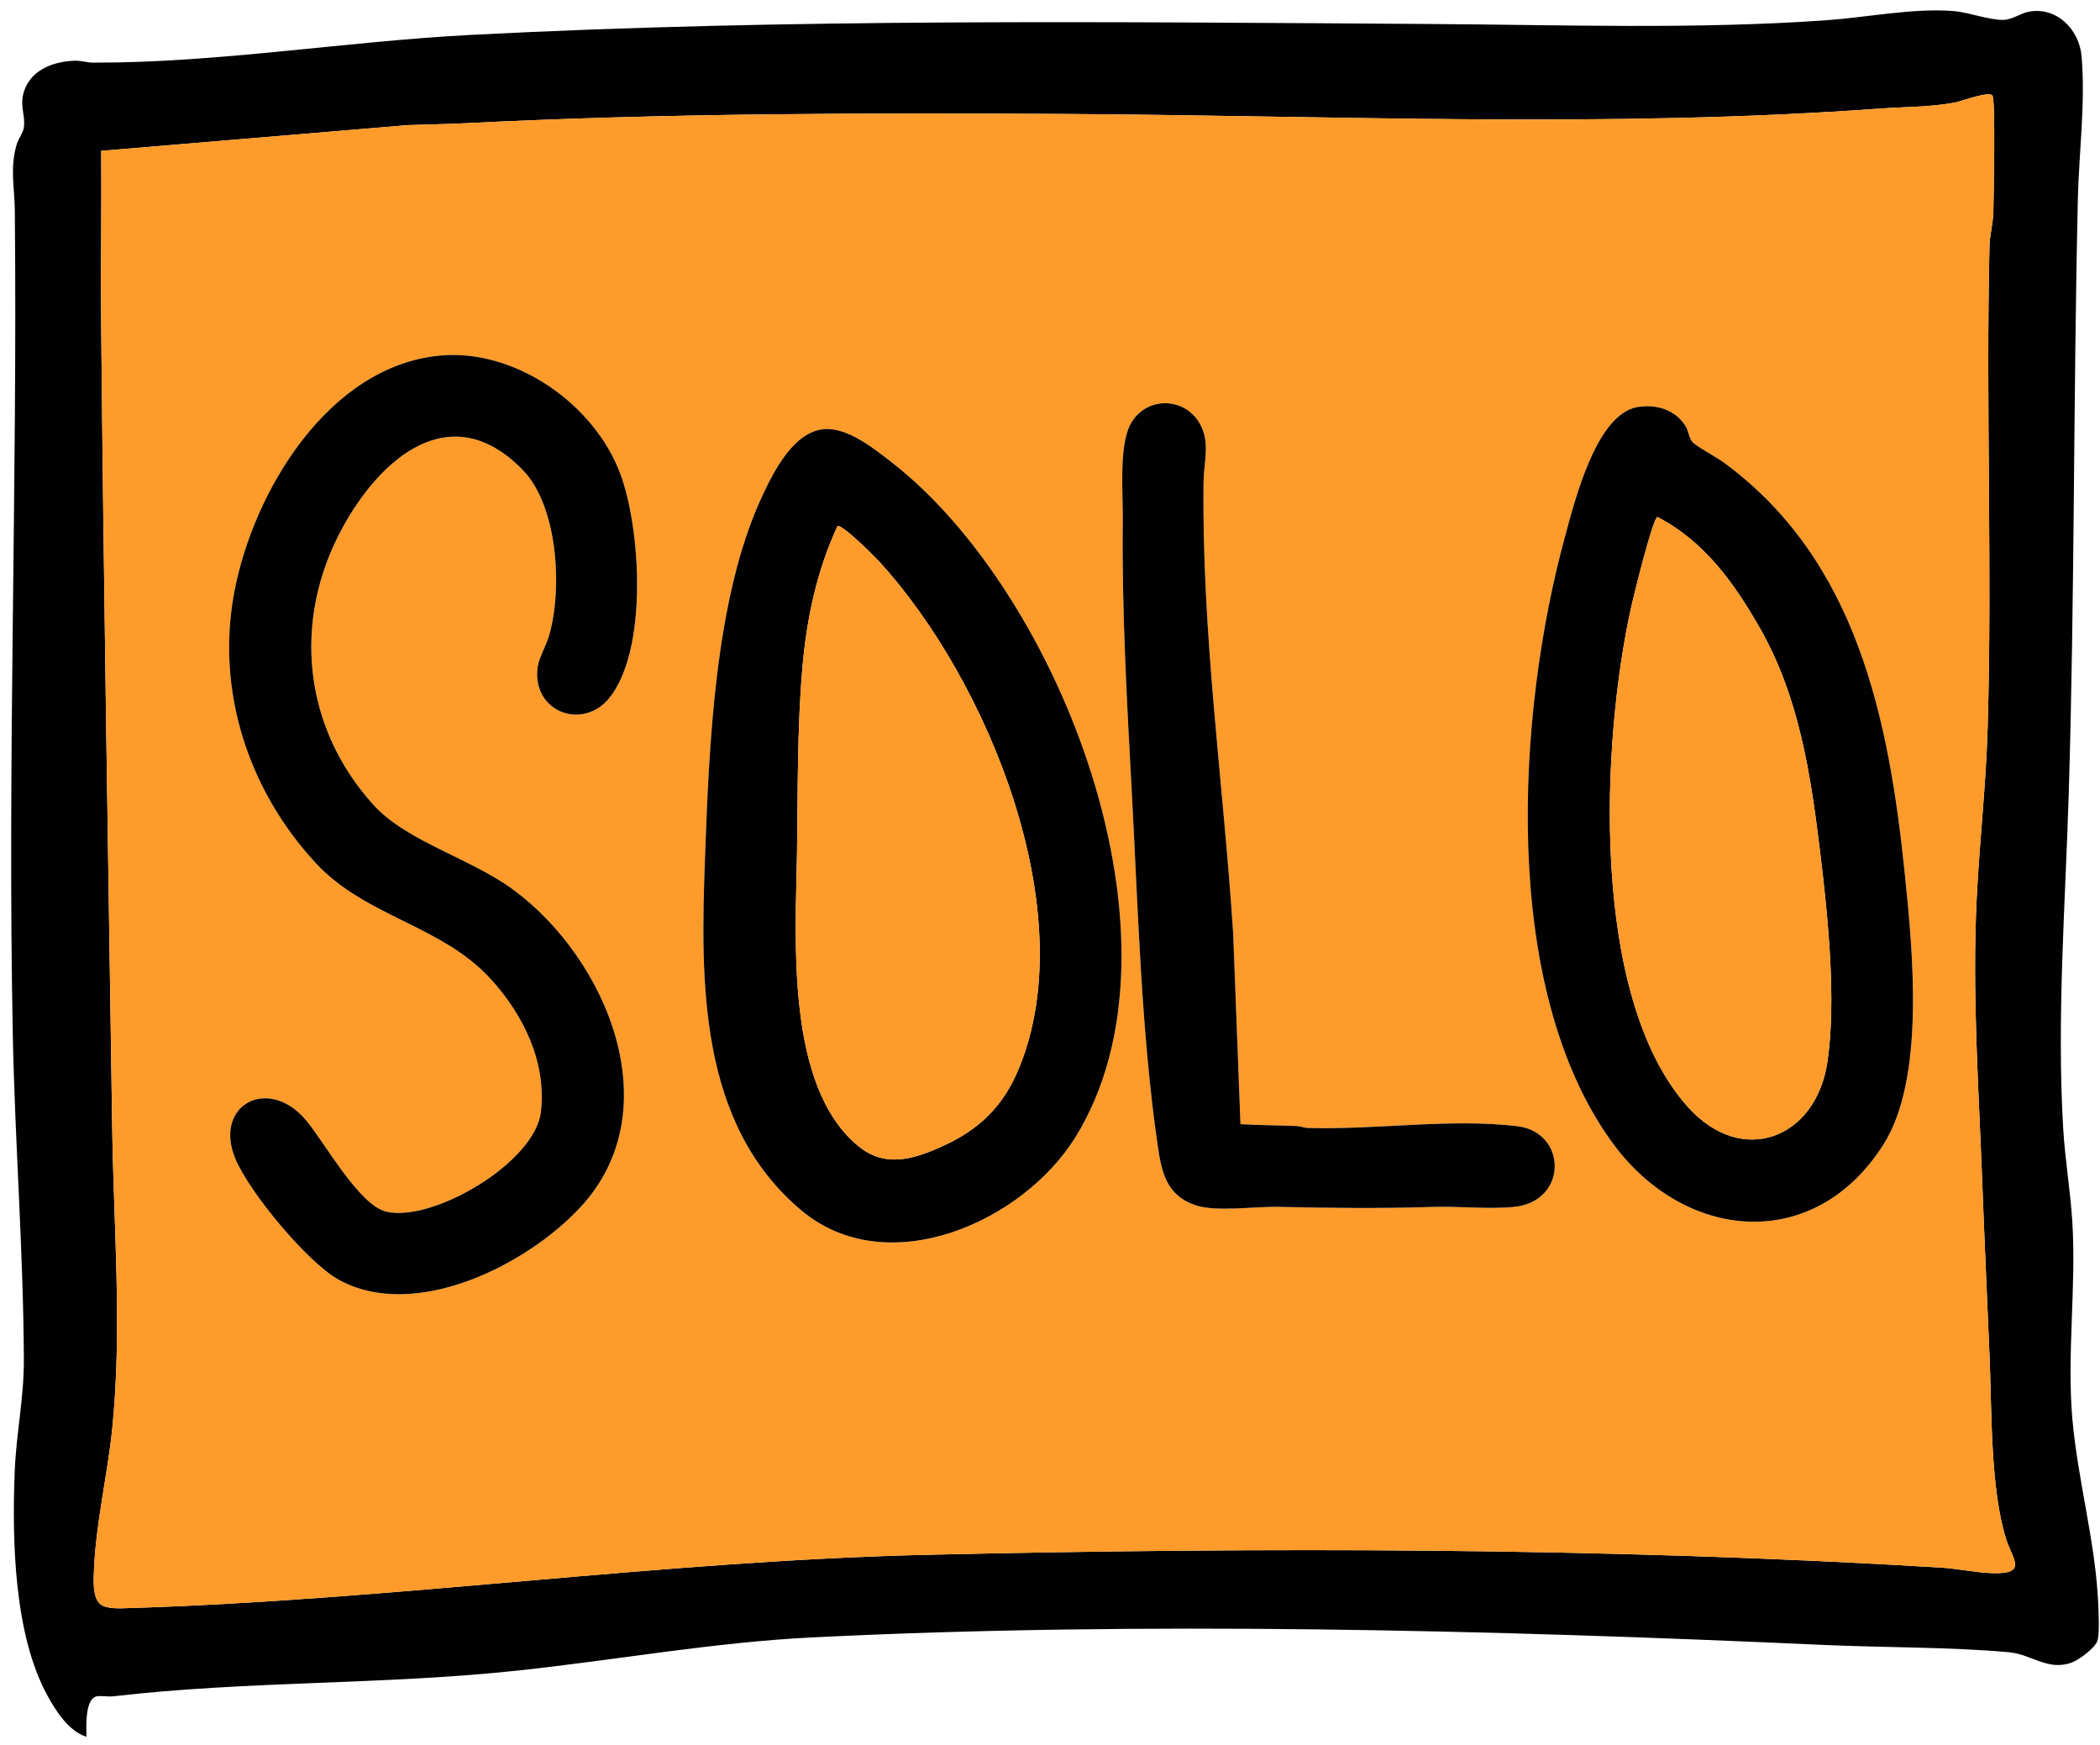
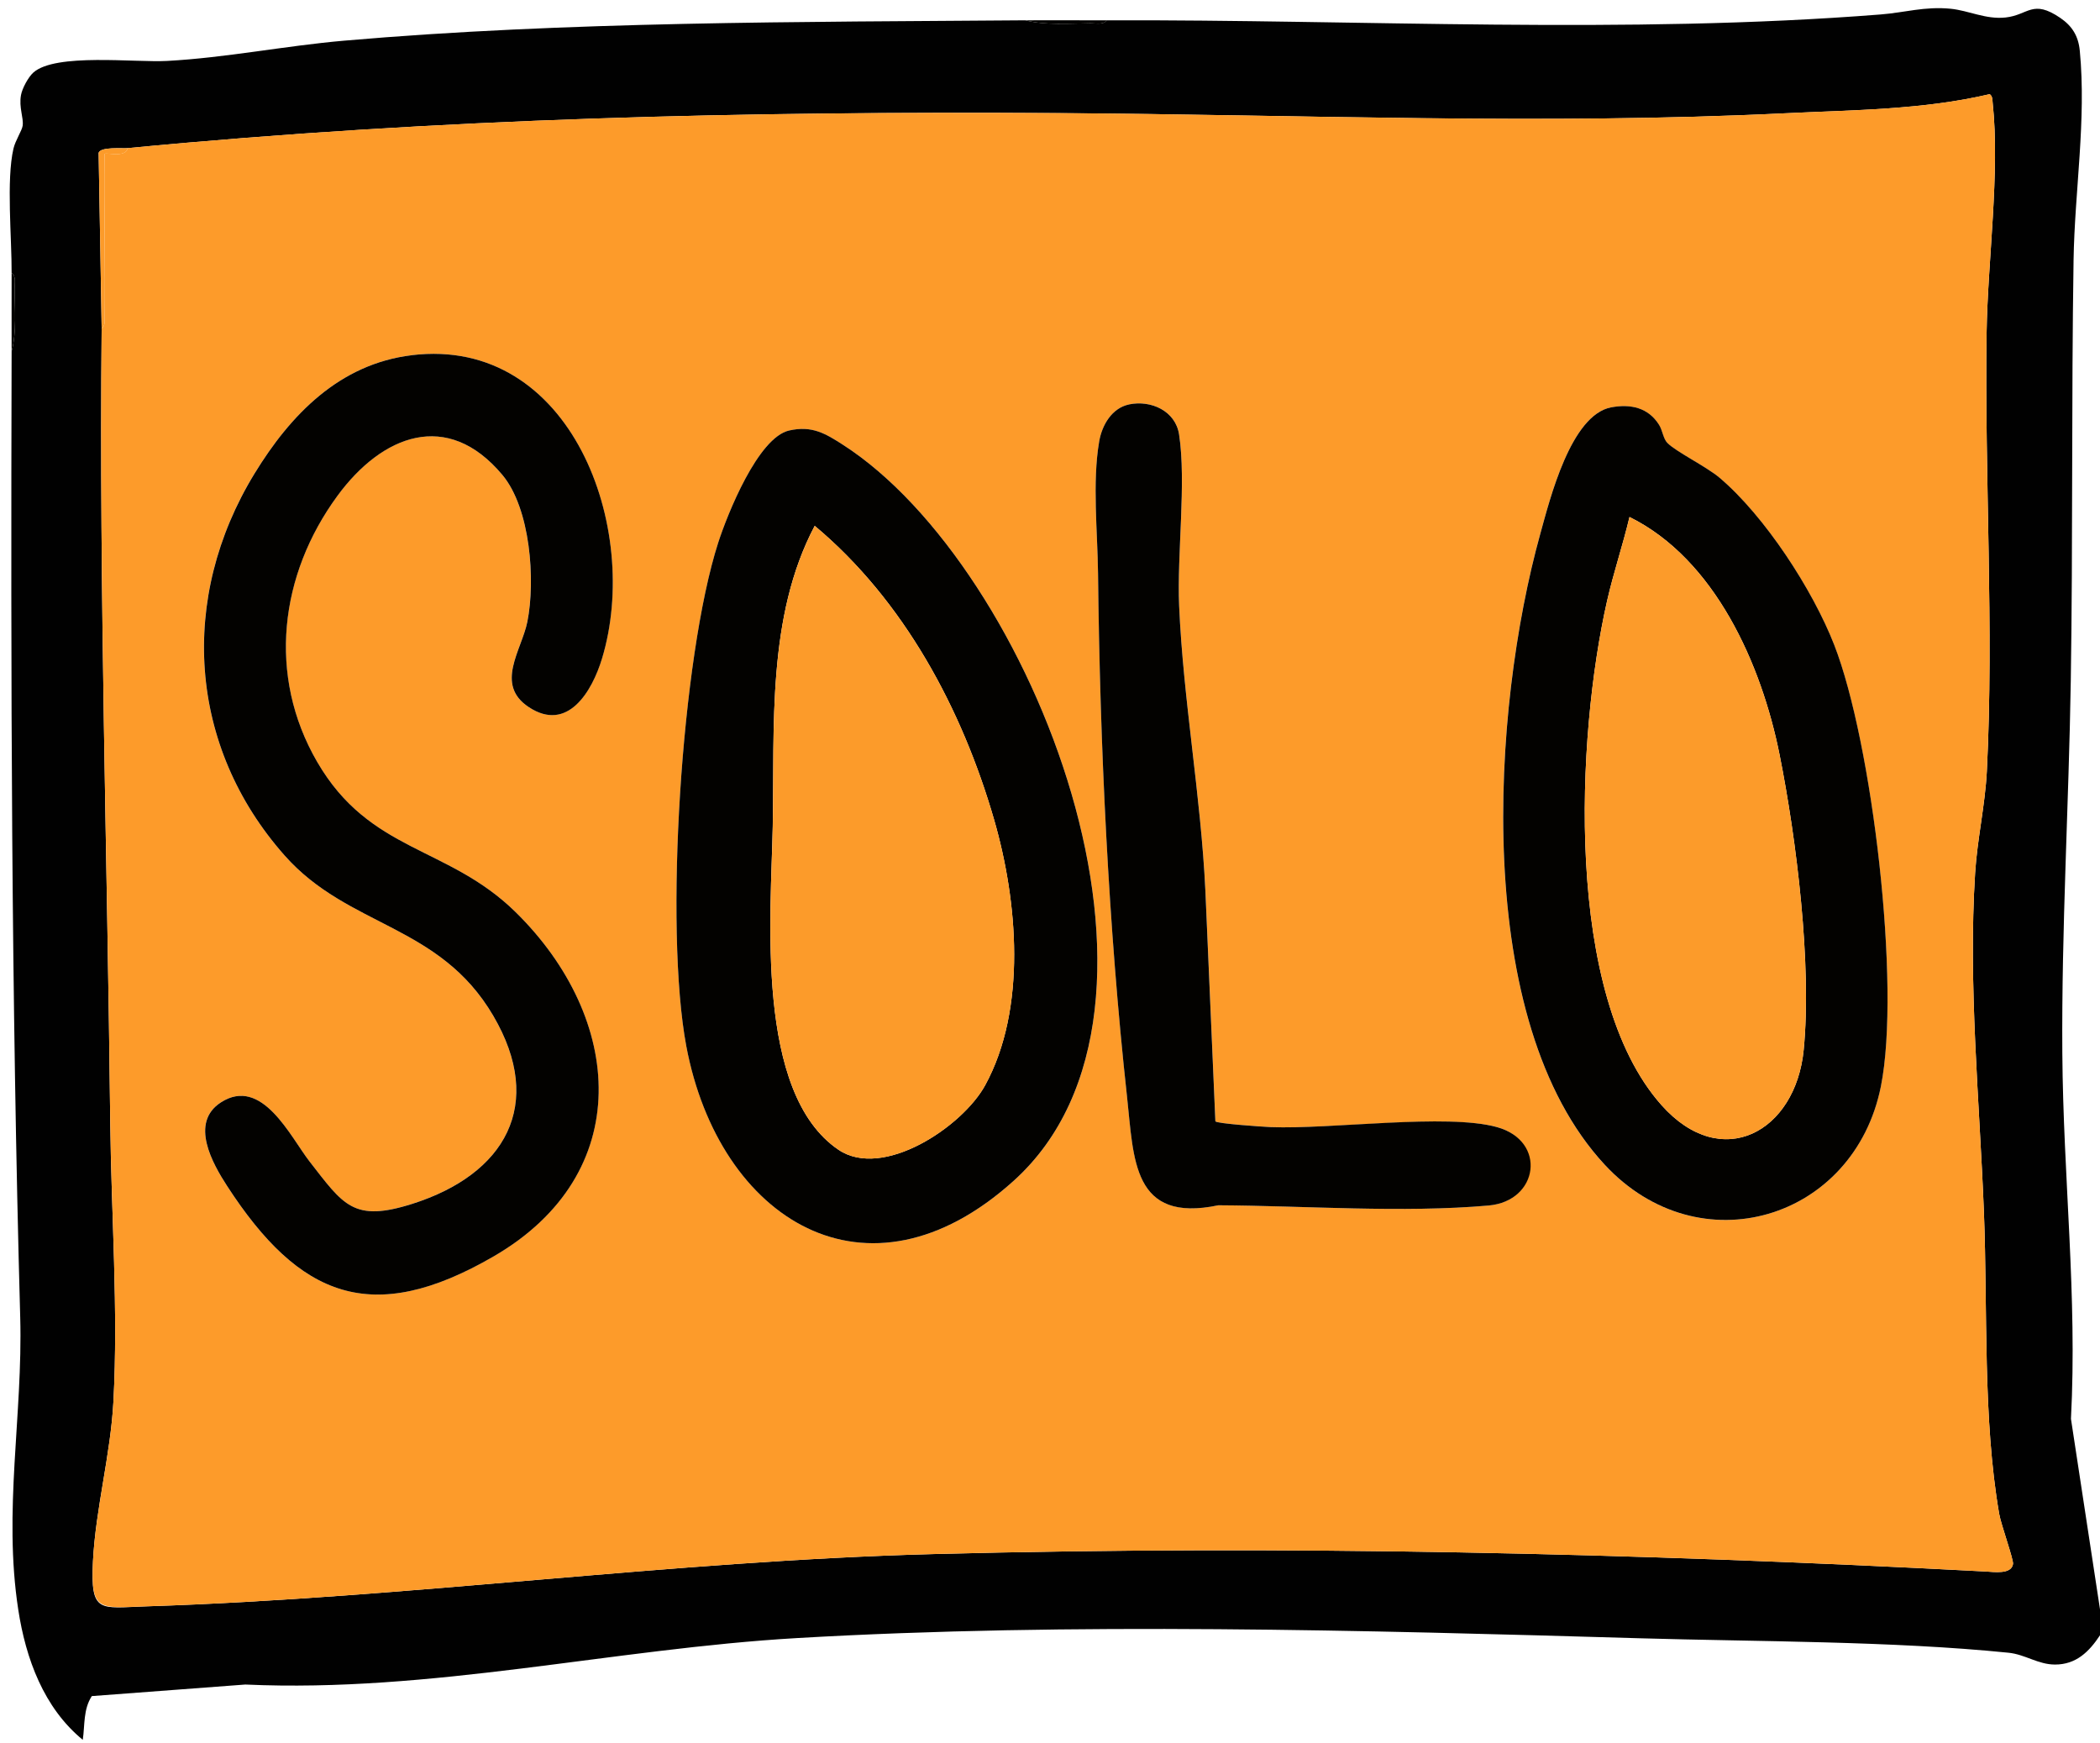
- <svg xmlns="http://www.w3.org/2000/svg" id="Layer_1" data-name="Layer 1" viewBox="0 0 2282 1895">
+ <svg xmlns="http://www.w3.org/2000/svg" id="Layer_1" data-name="Layer 1" viewBox="0 0 723 600">
  <defs>
    <style>
      .cls-1 {
-         fill: #fe9b2a;
+         fill: #010101;
      }

      .cls-2 {
-         fill: #020101;
+         fill: #fc9b2a;
      }

      .cls-3 {
-         fill: transparent;
+         fill: #030200;
+       }
+ 
+       .cls-4 {
+         fill: #fd9b2a;
      }
    </style>
  </defs>
-   <path class="cls-3" d="M2282,0v1895H0V0h2282ZM93.99,1886.99c-.27-10.11-1.81-41.47,11.06-43.92,5.4-1.03,12.17.6,17.93-.07,147.5-17.11,294.29-12.24,441.77-28.21,106.14-11.5,211.22-30.51,318.17-35.81,358.76-17.79,739.43-8.09,1098,8.16,65.72,2.98,137.53,2.16,202.05,7.95,24.84,2.23,42.91,21.1,69.01,10.94,7.38-2.87,25.79-16.39,27.6-24.39s.94-30.09.5-39.64c-3.07-67.03-22.17-133.35-28.06-199.83-6.21-70.07,4.25-142.85-.04-213.85-2.05-33.96-7.93-68.01-9.96-101.99-7.14-119.59,2.34-243.86,6-363.77,6.56-214.83,4.96-430.46,9.9-645.76,1.18-51.32,8.43-104.4,4.05-155.8-2.47-29.04-27.36-54.44-58.09-48.12-8.31,1.71-17.28,8.49-26.85,8.72-15.54.38-37.48-8.25-54.06-9.57-43.99-3.5-93.63,6.79-137.99,9.94-142.36,10.11-287.13,5.01-430.06,4.1-347.52-2.21-697.46-6.21-1043.94,11.89-136.73,7.14-274.75,30.46-410.06,30.09-6.43-.02-12.19-2.32-19.87-2.08-24.78.79-50.57,11.29-56.16,37.85-2.71,12.89,2.9,22.93.98,34.99-.94,5.89-5.87,11.79-7.76,18.21-7.56,25.7-2.26,46.8-2.01,71.76,2.94,298.76-8.12,597.34-2.18,895.71,2.33,117.15,11.43,234.17,12,351.81.21,43.49-8.39,80.63-10,123.77-2.78,74.54-.7,175.97,35.74,242.3,9.36,17.04,22.97,38.48,42.33,44.62Z" />
-   <path class="cls-2" d="M93.99,1886.99c-19.36-6.15-32.97-27.59-42.33-44.62-36.44-66.33-38.52-167.76-35.74-242.3,1.61-43.14,10.21-80.28,10-123.77-.57-117.65-9.67-234.66-12-351.81-5.94-298.37,5.12-596.94,2.18-895.71-.25-24.96-5.54-46.06,2.01-71.76,1.89-6.42,6.82-12.32,7.76-18.21,1.92-12.06-3.69-22.1-.98-34.99,5.59-26.57,31.37-37.07,56.16-37.85,7.68-.24,13.44,2.06,19.87,2.08,135.31.37,273.34-22.94,410.06-30.09,346.48-18.1,696.41-14.1,1043.94-11.89,142.93.91,287.7,6.01,430.06-4.1,44.36-3.15,94-13.44,137.99-9.94,16.58,1.32,38.52,9.95,54.06,9.57,9.56-.23,18.53-7.02,26.85-8.72,30.73-6.31,55.62,19.09,58.09,48.12,4.37,51.4-2.87,104.49-4.05,155.8-4.94,215.3-3.34,430.93-9.9,645.76-3.66,119.91-13.14,244.18-6,363.77,2.03,33.97,7.91,68.03,9.96,101.99,4.29,71-6.17,143.77.04,213.85,5.89,66.48,24.99,132.8,28.06,199.83.44,9.55,1.37,31.35-.5,39.64s-20.22,21.51-27.6,24.39c-26.1,10.16-44.17-8.71-69.01-10.94-64.52-5.79-136.33-4.97-202.05-7.95-358.57-16.25-739.24-25.95-1098-8.16-106.95,5.3-212.03,24.32-318.17,35.81-147.48,15.97-294.27,11.1-441.77,28.21-5.77.67-12.53-.96-17.93.07-12.86,2.44-11.32,33.81-11.06,43.92ZM108.61,1742.46c6.51,6.03,21.81,4.96,30.47,4.7,290.48-8.75,579.38-51.32,870-57.97,362.84-8.3,738.07-7.99,1099.9,13.93,17.98,1.09,38.49,5.52,55.94,6.06,39.16,1.21,21.99-15.07,15.05-37.03-17.06-54.04-15.56-138.33-17.89-196.01-2.57-63.74-5.68-128.26-8.06-191.84-3.85-102.92-11.07-204.97-6.04-307.84,3.08-62.9,10.07-122.2,11.94-185.96,5.1-174.19-2.12-349.29,2-523.72.26-10.88,3.92-24.94,4.16-35.82.36-15.56,2.59-121.86-.97-127.12s-33.34,6.1-40.71,7.51c-27.04,5.17-54.22,4.63-81.38,6.61-294.8,21.48-590.48,7.65-885.93,5.88-217.7-1.31-435.63-.81-652.12,10.07-20.59,1.04-41.35,1.27-61.96,2.04l-333.03,27.95c.53,61.63-.64,123.35-.07,184.99,2.69,291.81,7.7,583.64,12,875.54,1.59,108.1,11.03,219.89.06,327.73-5.26,51.72-18.17,103.94-19.96,155.96-.34,10.01-1.33,27,6.59,34.34Z" />
-   <path class="cls-1" d="M108.61,1742.46c-7.93-7.34-6.94-24.33-6.59-34.34,1.79-52.01,14.7-104.23,19.96-155.96,10.97-107.83,1.53-219.63-.06-327.73-4.3-291.9-9.31-583.73-12-875.54-.57-61.65.6-123.37.07-184.99l333.03-27.95c20.61-.77,41.37-1,61.96-2.04,216.49-10.88,434.42-11.37,652.12-10.07,295.45,1.77,591.13,15.59,885.93-5.88,27.17-1.98,54.34-1.44,81.38-6.61,7.37-1.41,37.21-12.67,40.71-7.51s1.33,111.56.97,127.12c-.25,10.87-3.91,24.94-4.16,35.82-4.12,174.43,3.1,349.53-2,523.72-1.87,63.76-8.86,123.07-11.94,185.96-5.03,102.87,2.19,204.92,6.04,307.84,2.38,63.58,5.49,128.09,8.06,191.84,2.33,57.68.83,141.97,17.89,196.01,6.93,21.96,24.1,38.24-15.05,37.03-17.45-.54-37.96-4.97-55.94-6.06-361.82-21.92-737.06-22.23-1099.9-13.93-290.62,6.65-579.52,49.22-870,57.97-8.66.26-23.95,1.33-30.47-4.7ZM477.59,386.38c-121.15,11.8-202.41,148-222.96,256.9-20.21,107.11,15.17,215.14,88.35,294.25,54.37,58.78,136.32,67.34,190.06,125.88,35.64,38.83,61.07,90.57,54.76,144.74-6.4,54.9-117.27,120.07-167.92,108.3-29.99-6.97-67.71-76.54-87.91-100.04-41.13-47.88-100.12-15.47-76.31,42.29,14.85,36.04,78.21,112.76,112.32,131.61,82.82,45.78,204.81-15.94,263.07-78.97,97.57-105.56,28.59-269.63-73.2-344.67-46.16-34.03-115.88-52.37-151.88-92.07-76.53-84.38-88.42-200.13-34.29-300.24,41.38-76.52,118.31-144.06,196.44-63.72,38.47,39.56,43.36,130.1,28.42,180.52-3.43,11.57-11.34,23.76-12.52,35.44-4.8,47.58,49.54,66.86,77.96,31.95,42.36-52.05,34.51-183.81,12.1-243.87-28.22-75.63-114.42-136.28-196.46-128.29ZM1347.99,1221.37l-7.91-206.98c-10.72-164.89-34.42-325.99-32.16-491.74.28-20.69,7.3-41.92-3.85-61.95-16.92-30.4-59.67-30.02-75.71.42-12.62,23.93-7.96,75.55-8.27,103.67-1.1,99.45,4.56,198.51,9.9,297.78,6.72,125.06,10.18,260.04,28.27,383.52,4.21,28.7,10.11,53.01,40.67,63.3,22.71,7.64,63.92,1.27,90.16,1.84,58.08,1.27,109.39,1.89,167.9.06,28.51-.89,60.97,2.67,88,0,59.27-5.85,58.13-81.21,3.8-87.71-73.2-8.76-153.29,4.18-227.86,1.86-4.26-.13-8.09-1.91-11.94-2.06-20.31-.82-40.71-.78-60.99-2.01ZM1779.48,442.24c-45.21,7.63-68.53,103.05-78.91,141.02-52.44,191.92-70.85,488.96,50.99,657.53,78.25,108.27,220.12,121.55,295.29,2.4,45.37-71.93,31.66-209.75,23.15-292.68-17.38-169.4-51.9-342.1-197.36-448.4-7.32-5.35-29.81-17.32-33.8-22.19-3.52-4.31-3.75-11.26-7.16-16.83-11.04-18.04-32.04-24.25-52.2-20.84ZM895.61,466.26c-33.26,2.72-54.72,45.79-67.33,72.74-51.69,110.44-57.79,272.04-62.2,393.59-4.85,133.56-7.34,288.83,104.98,382.66,93.56,78.16,240.83,12.23,297.79-80.05,130.59-211.6-16.15-589.39-199.05-732.25-19.38-15.13-48.65-38.77-74.18-36.68Z" />
-   <path class="cls-2" d="M477.59,386.38c82.05-7.99,168.25,52.66,196.46,128.29,22.41,60.06,30.26,191.82-12.1,243.87-28.41,34.91-82.75,15.62-77.96-31.95,1.18-11.68,9.09-23.87,12.52-35.44,14.93-50.42,10.05-140.96-28.42-180.52-78.12-80.34-155.06-12.8-196.44,63.72-54.13,100.11-42.24,215.85,34.29,300.24,36,39.7,105.72,58.04,151.88,92.07,101.8,75.04,170.77,239.11,73.2,344.67-58.25,63.02-180.25,124.75-263.07,78.97-34.11-18.85-97.47-95.57-112.32-131.61-23.8-57.76,35.18-90.17,76.31-42.29,20.19,23.5,57.92,93.08,87.91,100.04,50.66,11.77,161.53-53.4,167.92-108.3,6.31-54.16-19.11-105.91-54.76-144.74-53.74-58.54-135.68-67.09-190.06-125.88-73.17-79.11-108.56-187.14-88.35-294.25,20.55-108.9,101.81-245.11,222.96-256.9Z" />
-   <path class="cls-2" d="M895.61,466.26c25.53-2.09,54.8,21.55,74.18,36.68,182.91,142.86,329.64,520.65,199.05,732.25-56.96,92.29-204.22,158.21-297.79,80.05-112.32-93.82-109.82-249.09-104.98-382.66,4.41-121.55,10.51-283.15,62.2-393.59,12.61-26.95,34.07-70.01,67.33-72.74ZM910.03,571.7c-22.41,48.32-33.35,99.93-38.01,152.93-5.85,66.48-4.93,135.12-5.94,201.96-1.4,92.74-12.99,253.64,66.87,318.8,28.75,23.45,59.31,14.3,90.39.3,40.45-18.22,66.53-43.25,83.62-84.34,70.78-170.17-34.27-423.41-151.94-551.7-4.86-5.3-40.68-41.05-45-37.95Z" />
-   <path class="cls-2" d="M1779.48,442.24c20.16-3.4,41.15,2.8,52.2,20.84,3.41,5.57,3.64,12.52,7.16,16.83,3.98,4.87,26.47,16.84,33.8,22.19,145.47,106.31,179.98,279,197.36,448.4,8.51,82.93,22.23,220.75-23.15,292.68-75.16,119.16-217.03,105.87-295.29-2.4-121.84-168.57-103.43-465.61-50.99-657.53,10.38-37.97,33.7-133.39,78.91-141.02ZM1801.04,561.69c-4.98,1.05-25.89,86.23-28.42,97.58-32.73,146.99-45.31,423.75,61.33,543.14,59.19,66.27,139.4,34.32,151.78-48.3,10.12-67.49.38-160.89-7.98-229.35-10.34-84.63-22.82-167.83-65.4-242.47-27.71-48.57-60.3-94.31-111.3-120.61Z" />
-   <path class="cls-2" d="M1347.99,1221.37c20.28,1.23,40.68,1.19,60.99,2.01,3.85.16,7.68,1.93,11.94,2.06,74.57,2.32,154.67-10.62,227.86-1.86,54.34,6.5,55.47,81.86-3.8,87.71-27.04,2.67-59.49-.89-88,0-58.51,1.83-109.82,1.2-167.9-.06-26.24-.57-67.45,5.8-90.16-1.84-30.56-10.29-36.46-34.59-40.67-63.3-18.1-123.49-21.55-258.46-28.27-383.52-5.34-99.27-11-198.34-9.9-297.78.31-28.12-4.34-79.74,8.27-103.67,16.05-30.44,58.79-30.82,75.71-.42,11.15,20.03,4.13,41.26,3.85,61.95-2.26,165.75,21.45,326.85,32.16,491.74l7.91,206.98Z" />
-   <path class="cls-1" d="M910.03,571.7c4.31-3.1,40.14,32.65,45,37.95,117.67,128.29,222.72,381.53,151.94,551.7-17.09,41.09-43.16,66.12-83.62,84.34-31.08,14-61.65,23.15-90.39-.3-79.87-65.15-68.27-226.06-66.87-318.8,1.01-66.84.09-135.47,5.94-201.96,4.66-53,15.6-104.62,38.01-152.93Z" />
-   <path class="cls-1" d="M1801.04,561.69c51,26.3,83.59,72.04,111.3,120.61,42.58,74.64,55.06,157.84,65.4,242.47,8.36,68.47,18.1,161.86,7.98,229.35-12.38,82.61-92.59,114.57-151.78,48.3-106.63-119.39-94.05-396.15-61.33-543.14,2.53-11.36,23.44-96.53,28.42-97.58Z" />
+   <path class="cls-1" d="M723,554v9c-3.72,5.63-8.2,10.1-15.5,10.08-5.85-.01-10.21-3.48-16.01-4.07-40.18-4.06-86.32-3.79-127.05-4.98-94.46-2.75-195.69-5.54-289.98-.07-63.37,3.67-126.06,18.91-190,16l-52.85,3.98c-2.98,4.6-2.36,9.9-3.11,15.06-13.44-11.01-19.63-27.98-22.21-44.79-5.24-34,1.6-66.97.67-100.67-3.07-111.06-3.27-221.19-2.96-332.54,1.77-6.52,1.09-14.63,1.02-21.51-.02-1.69.64-4.45-1.02-5.49.07-12.03-1.88-32.06.64-42.86.66-2.81,2.93-6.17,3.16-7.86.38-2.76-1.35-6.27-.57-10.56.42-2.32,2.51-6.18,4.25-7.74,7.62-6.79,34.87-3.4,46-4,20.3-1.09,40.73-5.22,61.02-6.98,76.39-6.65,157.68-6.42,234.49-7.01,6.87,1.76,15.29,1.09,22.51,1.02,1.69-.02,4.45.64,5.49-1.02,88.15-.28,178.73,4.91,266.49-2.01,8.27-.65,15.15-2.83,24-1.98,6.35.61,12.17,3.77,19.03,3.02,7.88-.86,9.22-6.39,18.81.14,4.11,2.8,6.24,6.27,6.72,11.28,2.3,23.85-1.76,48.33-2.14,72.05-.75,48-.21,97.23-.96,144.96-.67,42.69-3.21,85.19-2.91,128.08s5.2,83.62,2.97,125.95l9.99,65.51ZM44,51c-1.85.18-9.52-.56-10.04,1.67l1.04,60.33c-.89,91.09,1.96,182.45,2.96,273.54.35,31.63,2.79,64.26,1.09,96.01-.98,18.34-6.12,36.67-7.04,54.96s2.31,16.05,18.53,15.53c90.52-2.9,180.48-15.64,271-18,120.83-3.15,241.32-.37,361.91,6,3.12.16,9.04,1.08,9.6-2.57.24-1.55-4.11-13.5-4.76-17.26-5.69-32.95-3.94-70.15-5.25-103.75-1.51-38.51-5.47-78.47-3.03-116.95.74-11.61,3.44-23.33,4.03-34.97,2.49-49.24-.81-101.4-.08-151.08.36-24.36,4.65-55.3,2.09-79.01-.12-1.09,0-2.29-1.02-3.03-23.03,5.41-46.89,5.44-70.52,6.59-83.23,4.06-166.64.46-249.96-.06-108.38-.68-212.77,1.71-320.55,12.05Z" />
+   <path class="cls-4" d="M35,113c0-.13,1.01-.24,1.04-2.43.27-19.18-.28-38.41-.05-57.58.62-.61,7.23,1.48,8.01-2,107.78-10.33,212.17-12.73,320.55-12.05,83.32.52,166.73,4.12,249.96.06,23.63-1.15,47.49-1.18,70.52-6.59,1.01.74.9,1.94,1.02,3.03,2.56,23.7-1.73,54.65-2.09,79.01-.73,49.69,2.57,101.84.08,151.08-.59,11.64-3.3,23.35-4.03,34.97-2.44,38.48,1.53,78.44,3.03,116.95,1.31,33.6-.44,70.8,5.25,103.75.65,3.76,5,15.71,4.76,17.26-.56,3.64-6.48,2.73-9.6,2.57-120.59-6.36-241.08-9.14-361.91-6-90.52,2.36-180.48,15.1-271,18-16.22.52-19.42,2.2-18.53-15.53s6.06-36.63,7.04-54.96c1.7-31.75-.74-64.37-1.09-96.01-1-91.09-3.85-182.45-2.96-273.54ZM141.78,122.28c-24.93,3.01-41.81,20.52-54.2,40.8-26.07,42.69-22.94,93.79,10.39,131.44,21.98,24.82,53.3,23.56,71.83,55.17,18.01,30.71,4.04,54.63-27.85,64.76-20.33,6.46-23.72.4-35.37-14.54-6.55-8.4-16.36-29.52-30.55-20.38-10.87,7.01-2.83,21.12,2.14,28.78,24.91,38.41,49.88,48.56,91.83,24.2,48.98-28.44,44.77-81.91,7.48-118.51-23.32-22.89-50.13-20.41-68.3-51.7-17.24-29.7-12.94-64.46,6.99-91.62,15.29-20.84,37.78-29.91,56.79-7.16,9.65,11.55,11.43,36.28,8.58,50.53-1.97,9.83-11.3,21.59.49,29.39,13.42,8.87,21.81-5.49,25.21-16.69,13.6-44.83-10.53-111.11-65.48-104.48ZM388.73,139.23c-5.95,1.24-9.33,7.17-10.28,12.71-2.43,14.19-.56,31.24-.4,45.51.63,58.64,3.57,121.66,9.97,180.03,2.37,21.63,1.79,43.68,31.45,37.47,29.76.17,63.56,2.7,93.08.08,17.17-1.52,19.53-22.33,2.9-26.98s-57.32.82-77.98-.02c-2.84-.12-18.47-1.19-19.02-1.98l-3.45-79.55c-1.55-32.47-7.63-65.65-9.03-97.97-.77-17.71,2.51-42.59-.02-58.98-1.25-8.12-9.7-11.89-17.21-10.33ZM554.73,140.24c-13.96,2.6-21.14,31.63-24.45,43.55-16.81,60.53-23.67,167.77,22.2,217.23,32.6,35.14,85.87,18.91,95.06-26.96,6.97-34.79-2.97-118.48-16.07-152.04-7.42-19.01-23.89-44.33-39.47-57.53-4.58-3.88-15.08-9.01-17.99-12.01-1.4-1.44-1.64-4.29-2.82-6.18-3.7-5.94-9.78-7.3-16.48-6.05ZM271.71,148.21c-10.75,2.42-21.29,28.84-24.42,38.58-12.74,39.54-18.63,132.89-10.99,173.42,11.23,59.61,62.22,91.89,112.72,46.31,66.03-59.6,6.59-211.26-58.7-253.33-6.13-3.95-10.76-6.74-18.6-4.98Z" />
+   <path class="cls-2" d="M44,51c-.77,3.48-7.39,1.39-8.01,2-.23,19.17.31,38.39.05,57.58-.03,2.19-1.04,2.3-1.04,2.43l-1.04-60.33c.52-2.23,8.19-1.49,10.04-1.67Z" />
+   <path class="cls-3" d="M381,7c-1.04,1.66-3.79,1-5.49,1.02-7.22.08-15.64.75-22.51-1.02,9.32-.07,18.68.03,28,0Z" />
+   <path class="cls-3" d="M4,121c.03-8.98-.05-18.02,0-27,1.66,1.04,1,3.79,1.02,5.49.07,6.88.75,14.99-1.02,21.51Z" />
+   <path class="cls-3" d="M271.71,148.21c7.85-1.77,12.47,1.03,18.6,4.98,65.29,42.06,124.73,193.73,58.7,253.33-50.5,45.58-101.49,13.3-112.72-46.31-7.63-40.52-1.75-133.88,10.99-173.42,3.14-9.73,13.67-36.16,24.42-38.58ZM280.49,181.04c-16.52,31.25-13.8,68.99-14.45,103.5-.57,30.3-6.24,91.71,22.62,111.29,15.31,10.38,42.7-7.92,50.5-22.17,14.45-26.4,11.18-63.49,3.1-91.43-11.04-38.18-31.05-75.51-61.78-101.2Z" />
+   <path class="cls-3" d="M141.78,122.28c54.95-6.63,79.08,59.65,65.48,104.48-3.4,11.2-11.79,25.56-25.21,16.69-11.8-7.8-2.46-19.57-.49-29.39,2.85-14.25,1.07-38.98-8.58-50.53-19.01-22.75-41.5-13.68-56.79,7.16-19.93,27.16-24.23,61.92-6.99,91.62,18.17,31.29,44.98,28.81,68.3,51.7,37.29,36.61,41.5,90.07-7.48,118.51-41.95,24.36-66.92,14.21-91.83-24.2-4.97-7.66-13.01-21.77-2.14-28.78,14.18-9.15,23.99,11.97,30.55,20.38,11.66,14.95,15.04,21,35.37,14.54,31.88-10.13,45.85-34.06,27.85-64.76-18.53-31.61-49.86-30.34-71.83-55.17-33.33-37.65-36.46-88.75-10.39-131.44,12.39-20.29,29.26-37.8,54.2-40.8Z" />
+   <path class="cls-3" d="M554.73,140.24c6.7-1.25,12.79.11,16.48,6.05,1.18,1.89,1.42,4.74,2.82,6.18,2.9,3,13.41,8.14,17.99,12.01,15.58,13.2,32.05,38.52,39.47,57.53,13.1,33.56,23.04,117.24,16.07,152.04-9.19,45.87-62.47,62.1-95.06,26.96-45.88-49.45-39.01-156.69-22.2-217.23,3.31-11.92,10.48-40.95,24.45-43.55ZM561.01,178c-2.28,9.67-5.49,19.11-7.7,28.81-10.59,46.52-14.97,135.78,18.72,173.66,20.75,23.34,46.19,9.19,48.95-18.99,2.87-29.27-2.46-72.45-8.3-101.67-6.19-30.98-22.2-67.27-51.67-81.82Z" />
+   <path class="cls-3" d="M388.73,139.23c7.51-1.56,15.96,2.21,17.21,10.33,2.53,16.39-.74,41.27.02,58.98,1.4,32.32,7.48,65.5,9.03,97.97l3.45,79.55c.55.79,16.18,1.86,19.02,1.98,20.66.84,60.76-4.8,77.98.02s14.28,25.46-2.9,26.98c-29.53,2.61-63.32.08-93.08-.08-29.66,6.22-29.08-15.83-31.45-37.47-6.4-58.37-9.34-121.39-9.97-180.03-.15-14.27-2.03-31.32.4-45.51.95-5.54,4.33-11.47,10.28-12.71Z" />
+   <path class="cls-2" d="M280.49,181.04c30.72,25.69,50.73,63.02,61.78,101.2,8.08,27.94,11.36,65.03-3.1,91.43-7.8,14.25-35.2,32.55-50.5,22.17-28.86-19.58-23.19-80.99-22.62-111.29.65-34.51-2.08-72.25,14.45-103.5Z" />
+   <path class="cls-2" d="M561.01,178c29.48,14.54,45.48,50.84,51.67,81.82,5.84,29.22,11.17,72.4,8.3,101.67-2.76,28.18-28.2,42.32-48.95,18.99-33.69-37.88-29.31-127.14-18.72-173.66,2.21-9.7,5.41-19.15,7.7-28.81Z" />
</svg>
